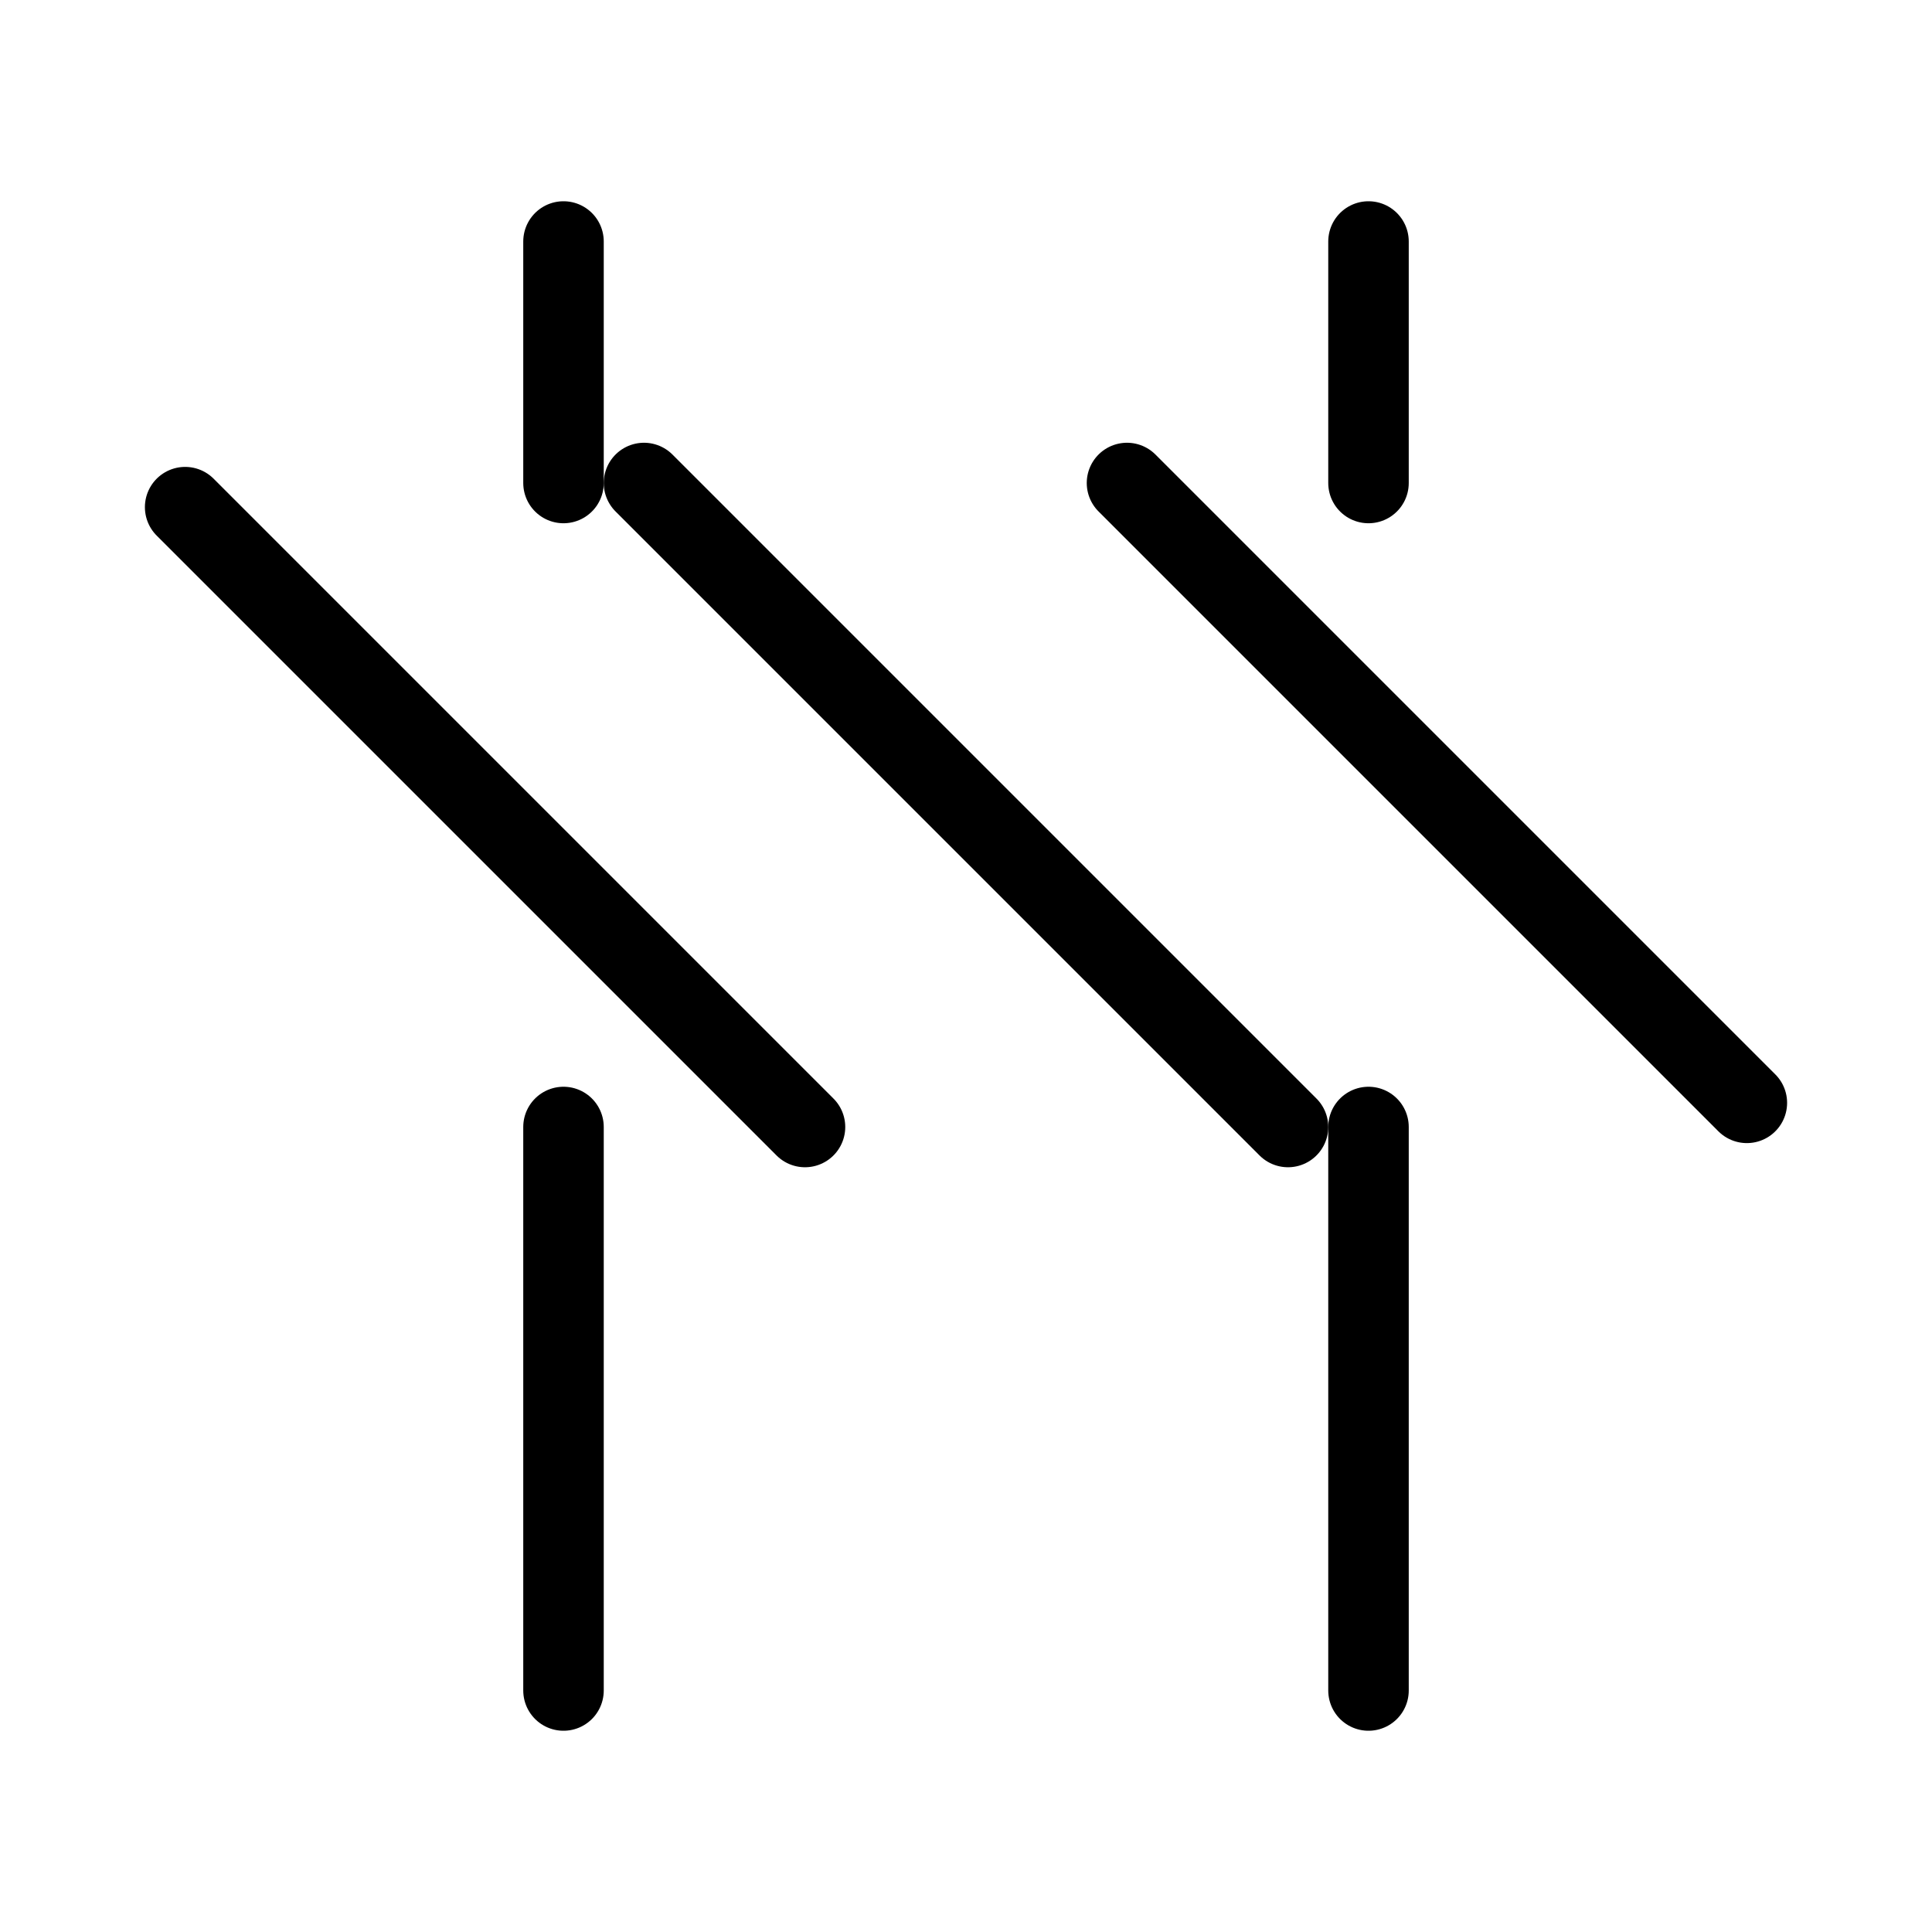
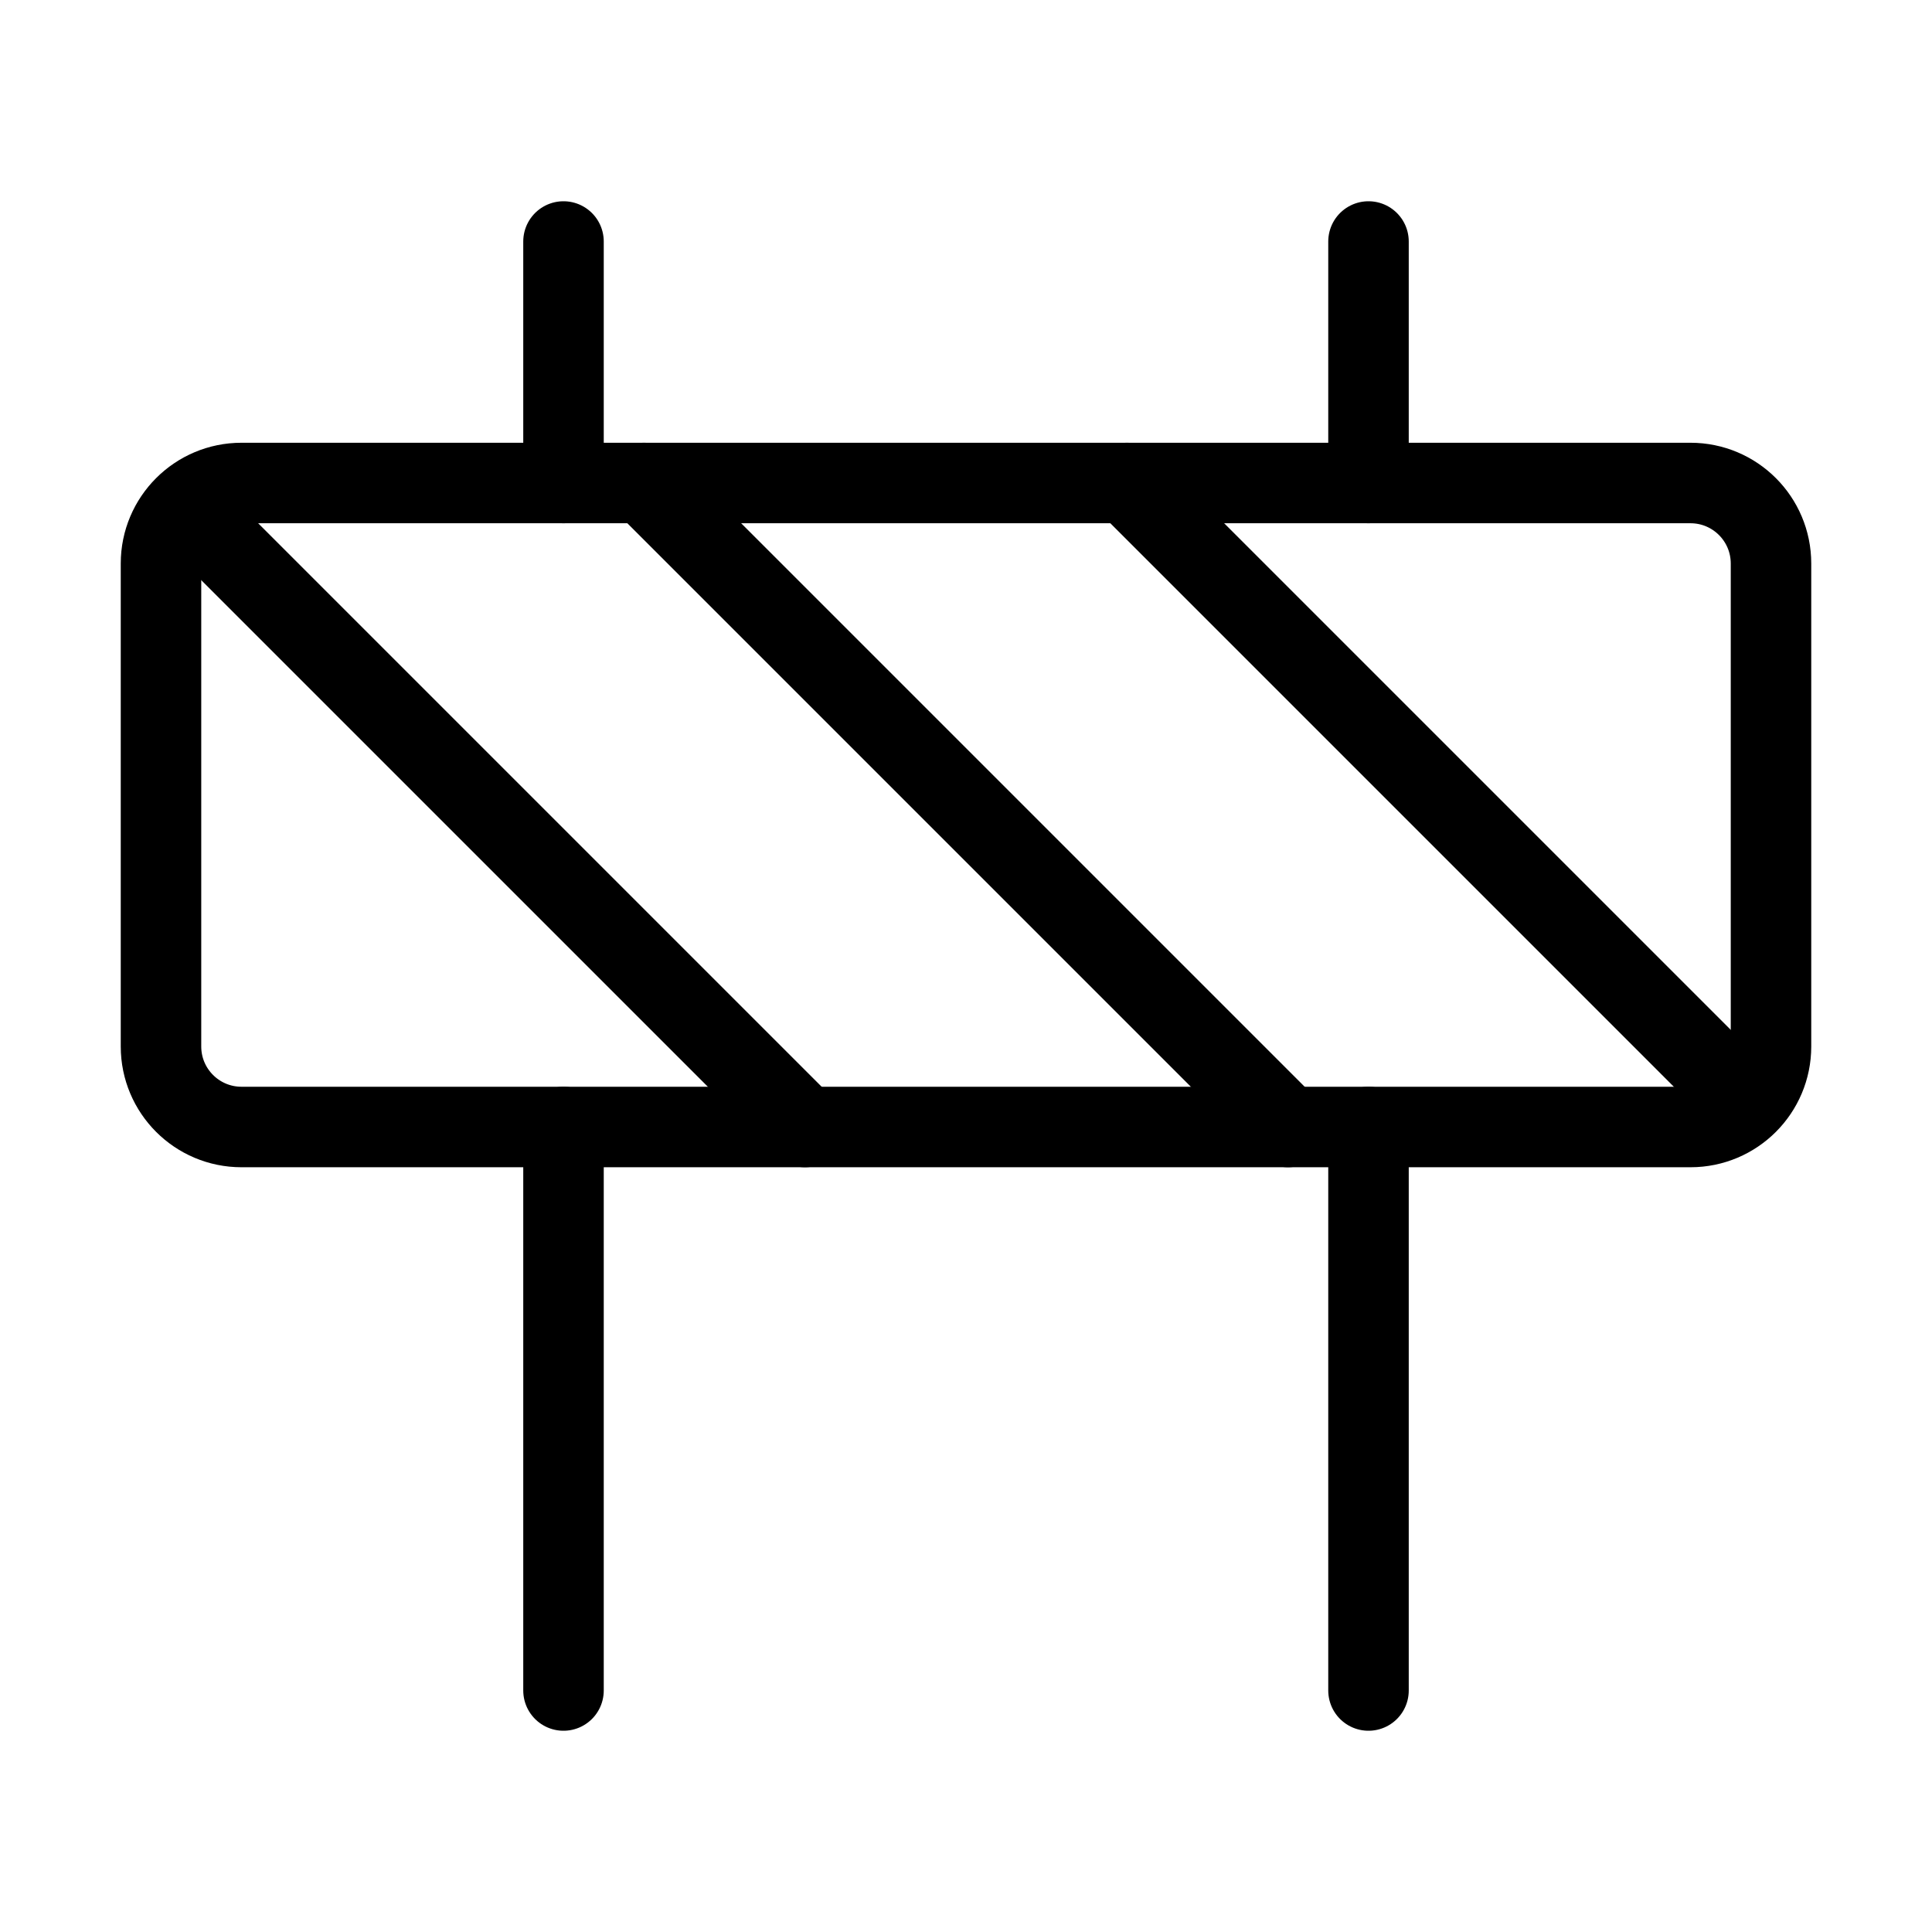
<svg xmlns="http://www.w3.org/2000/svg" viewBox="0 0 24 24" fill="none" stroke="currentColor" stroke-linecap="round" stroke-linejoin="round">
-   <rect x="2" y="6" rx="1" />
+   <rect x="2" y="6" width="20" height="8" rx="1" />
  <path d="M17 14v7" />
  <path d="M7 14v7" />
  <path d="M17 3v3" />
  <path d="M7 3v3" />
  <path d="M10 14 2.3 6.3" />
  <path d="m14 6 7.7 7.7" />
  <path d="m8 6 8 8" />
</svg>
